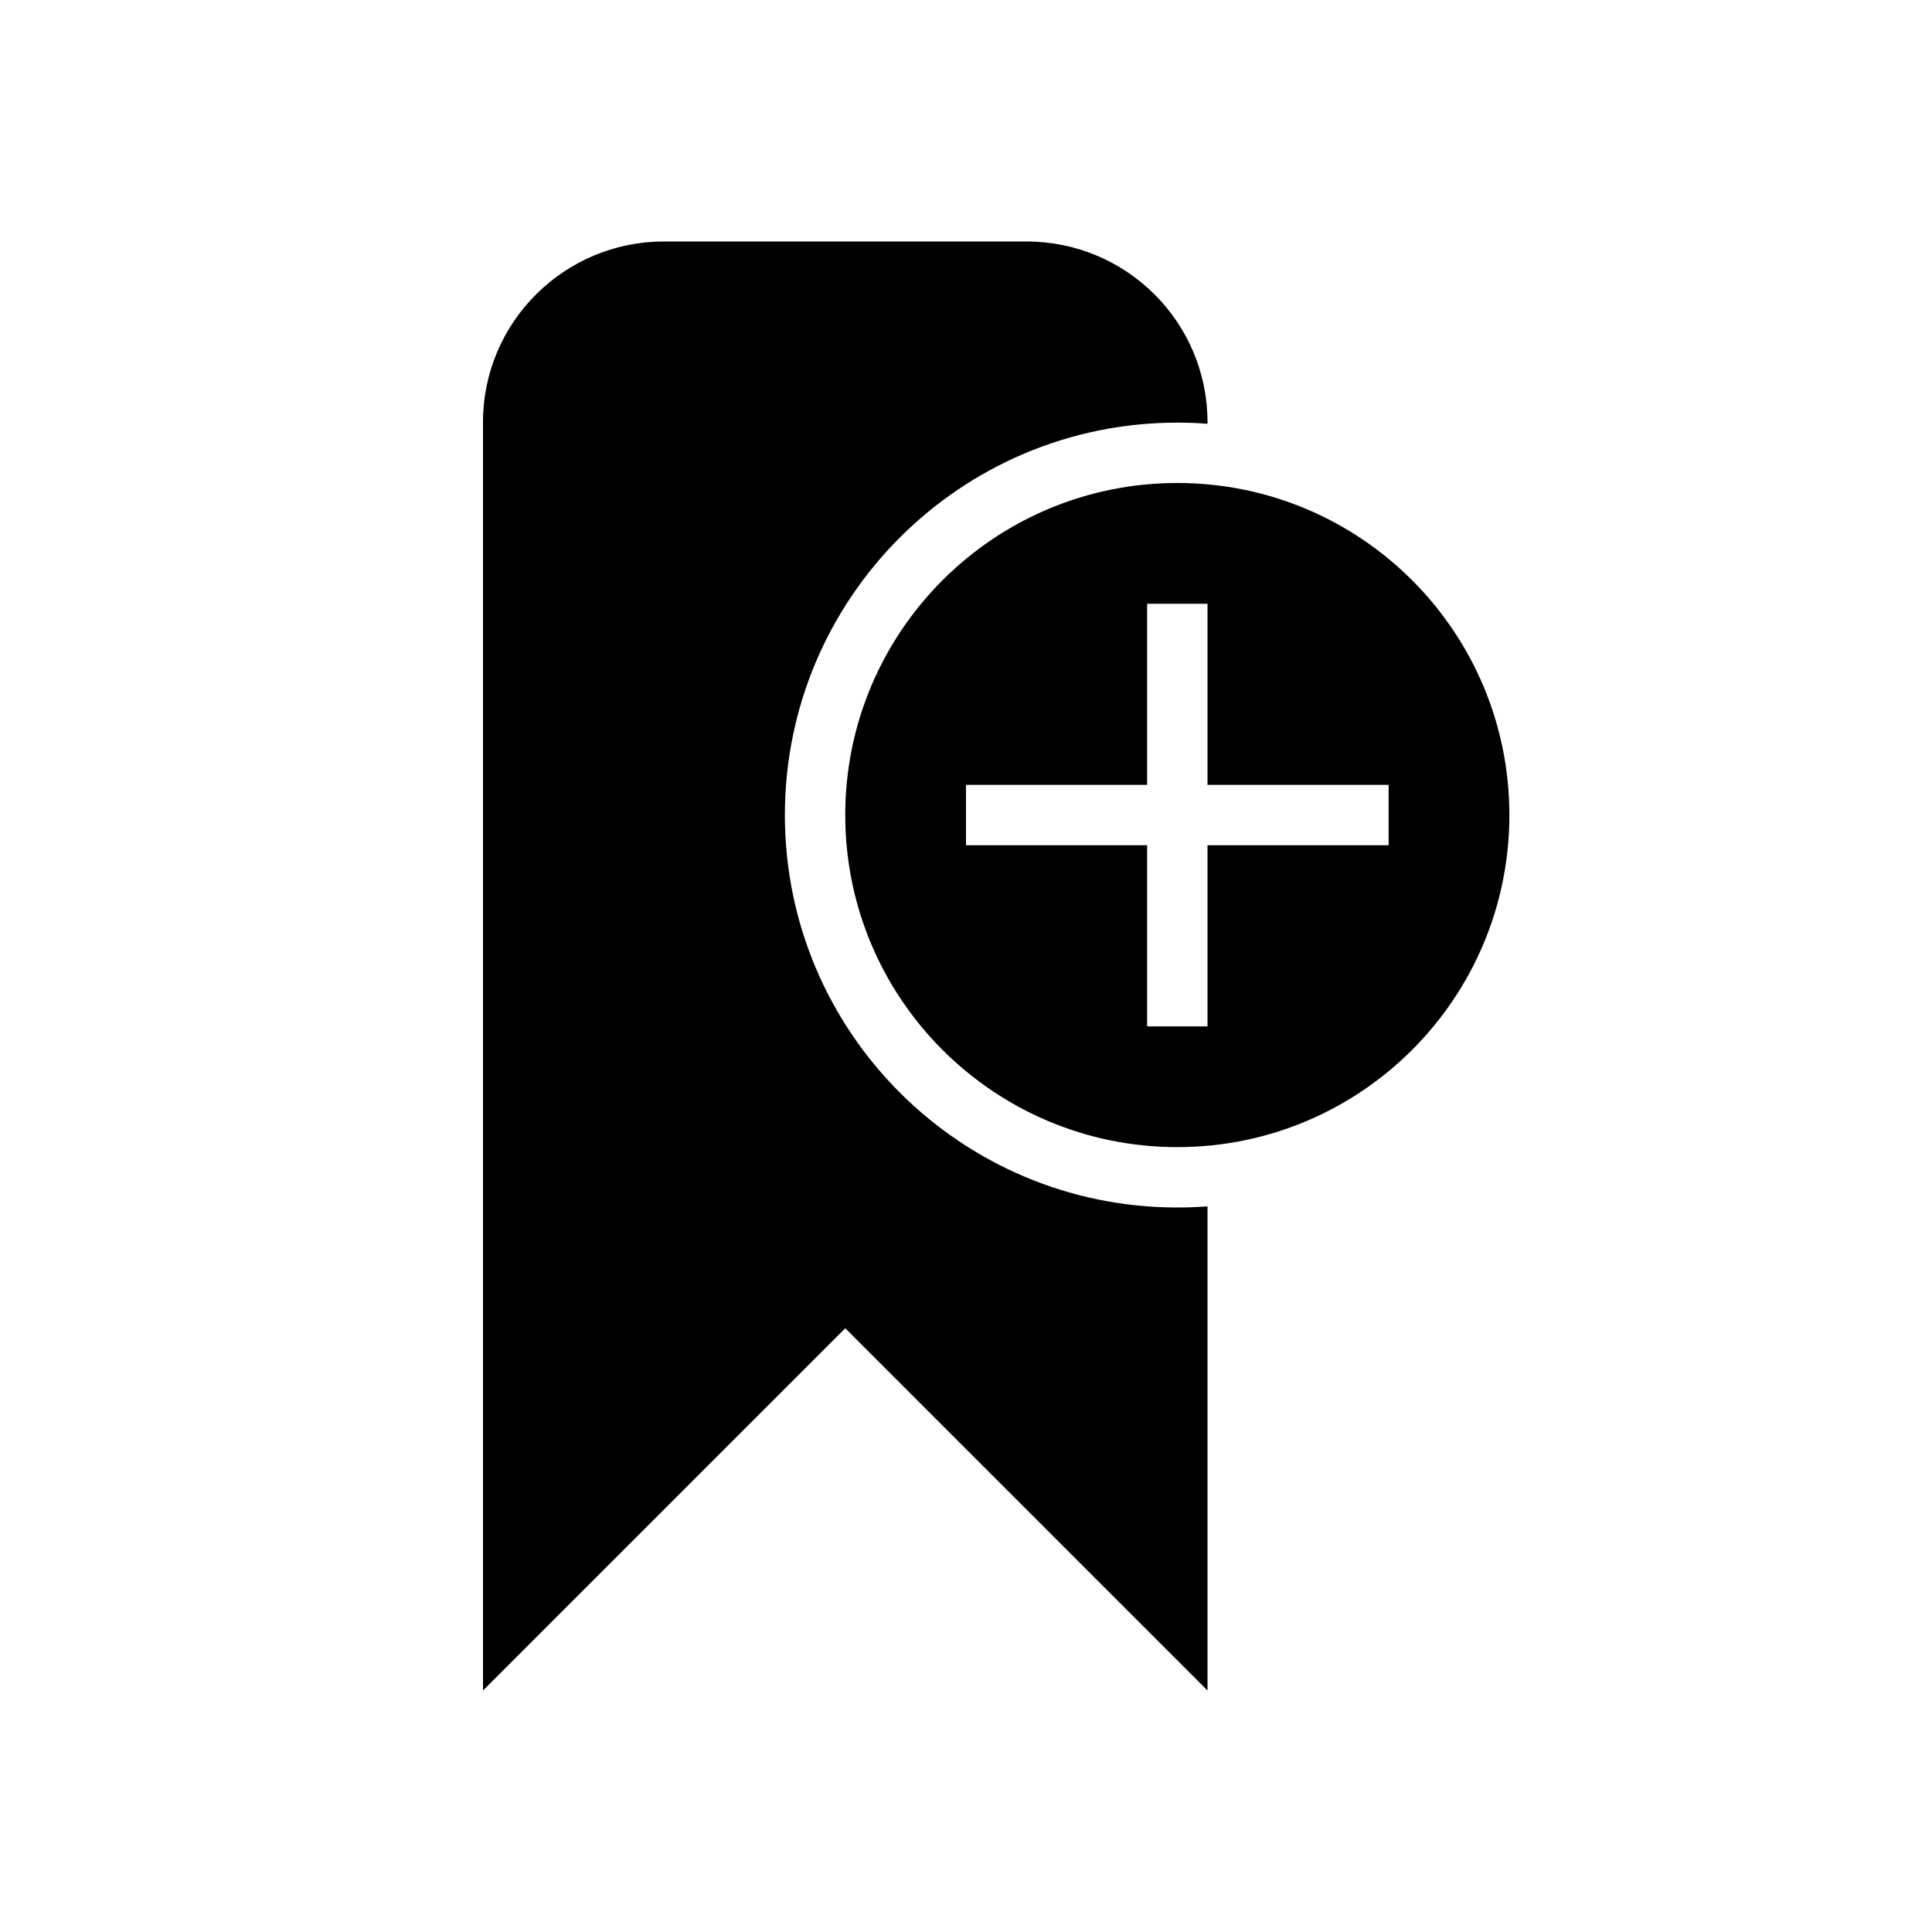
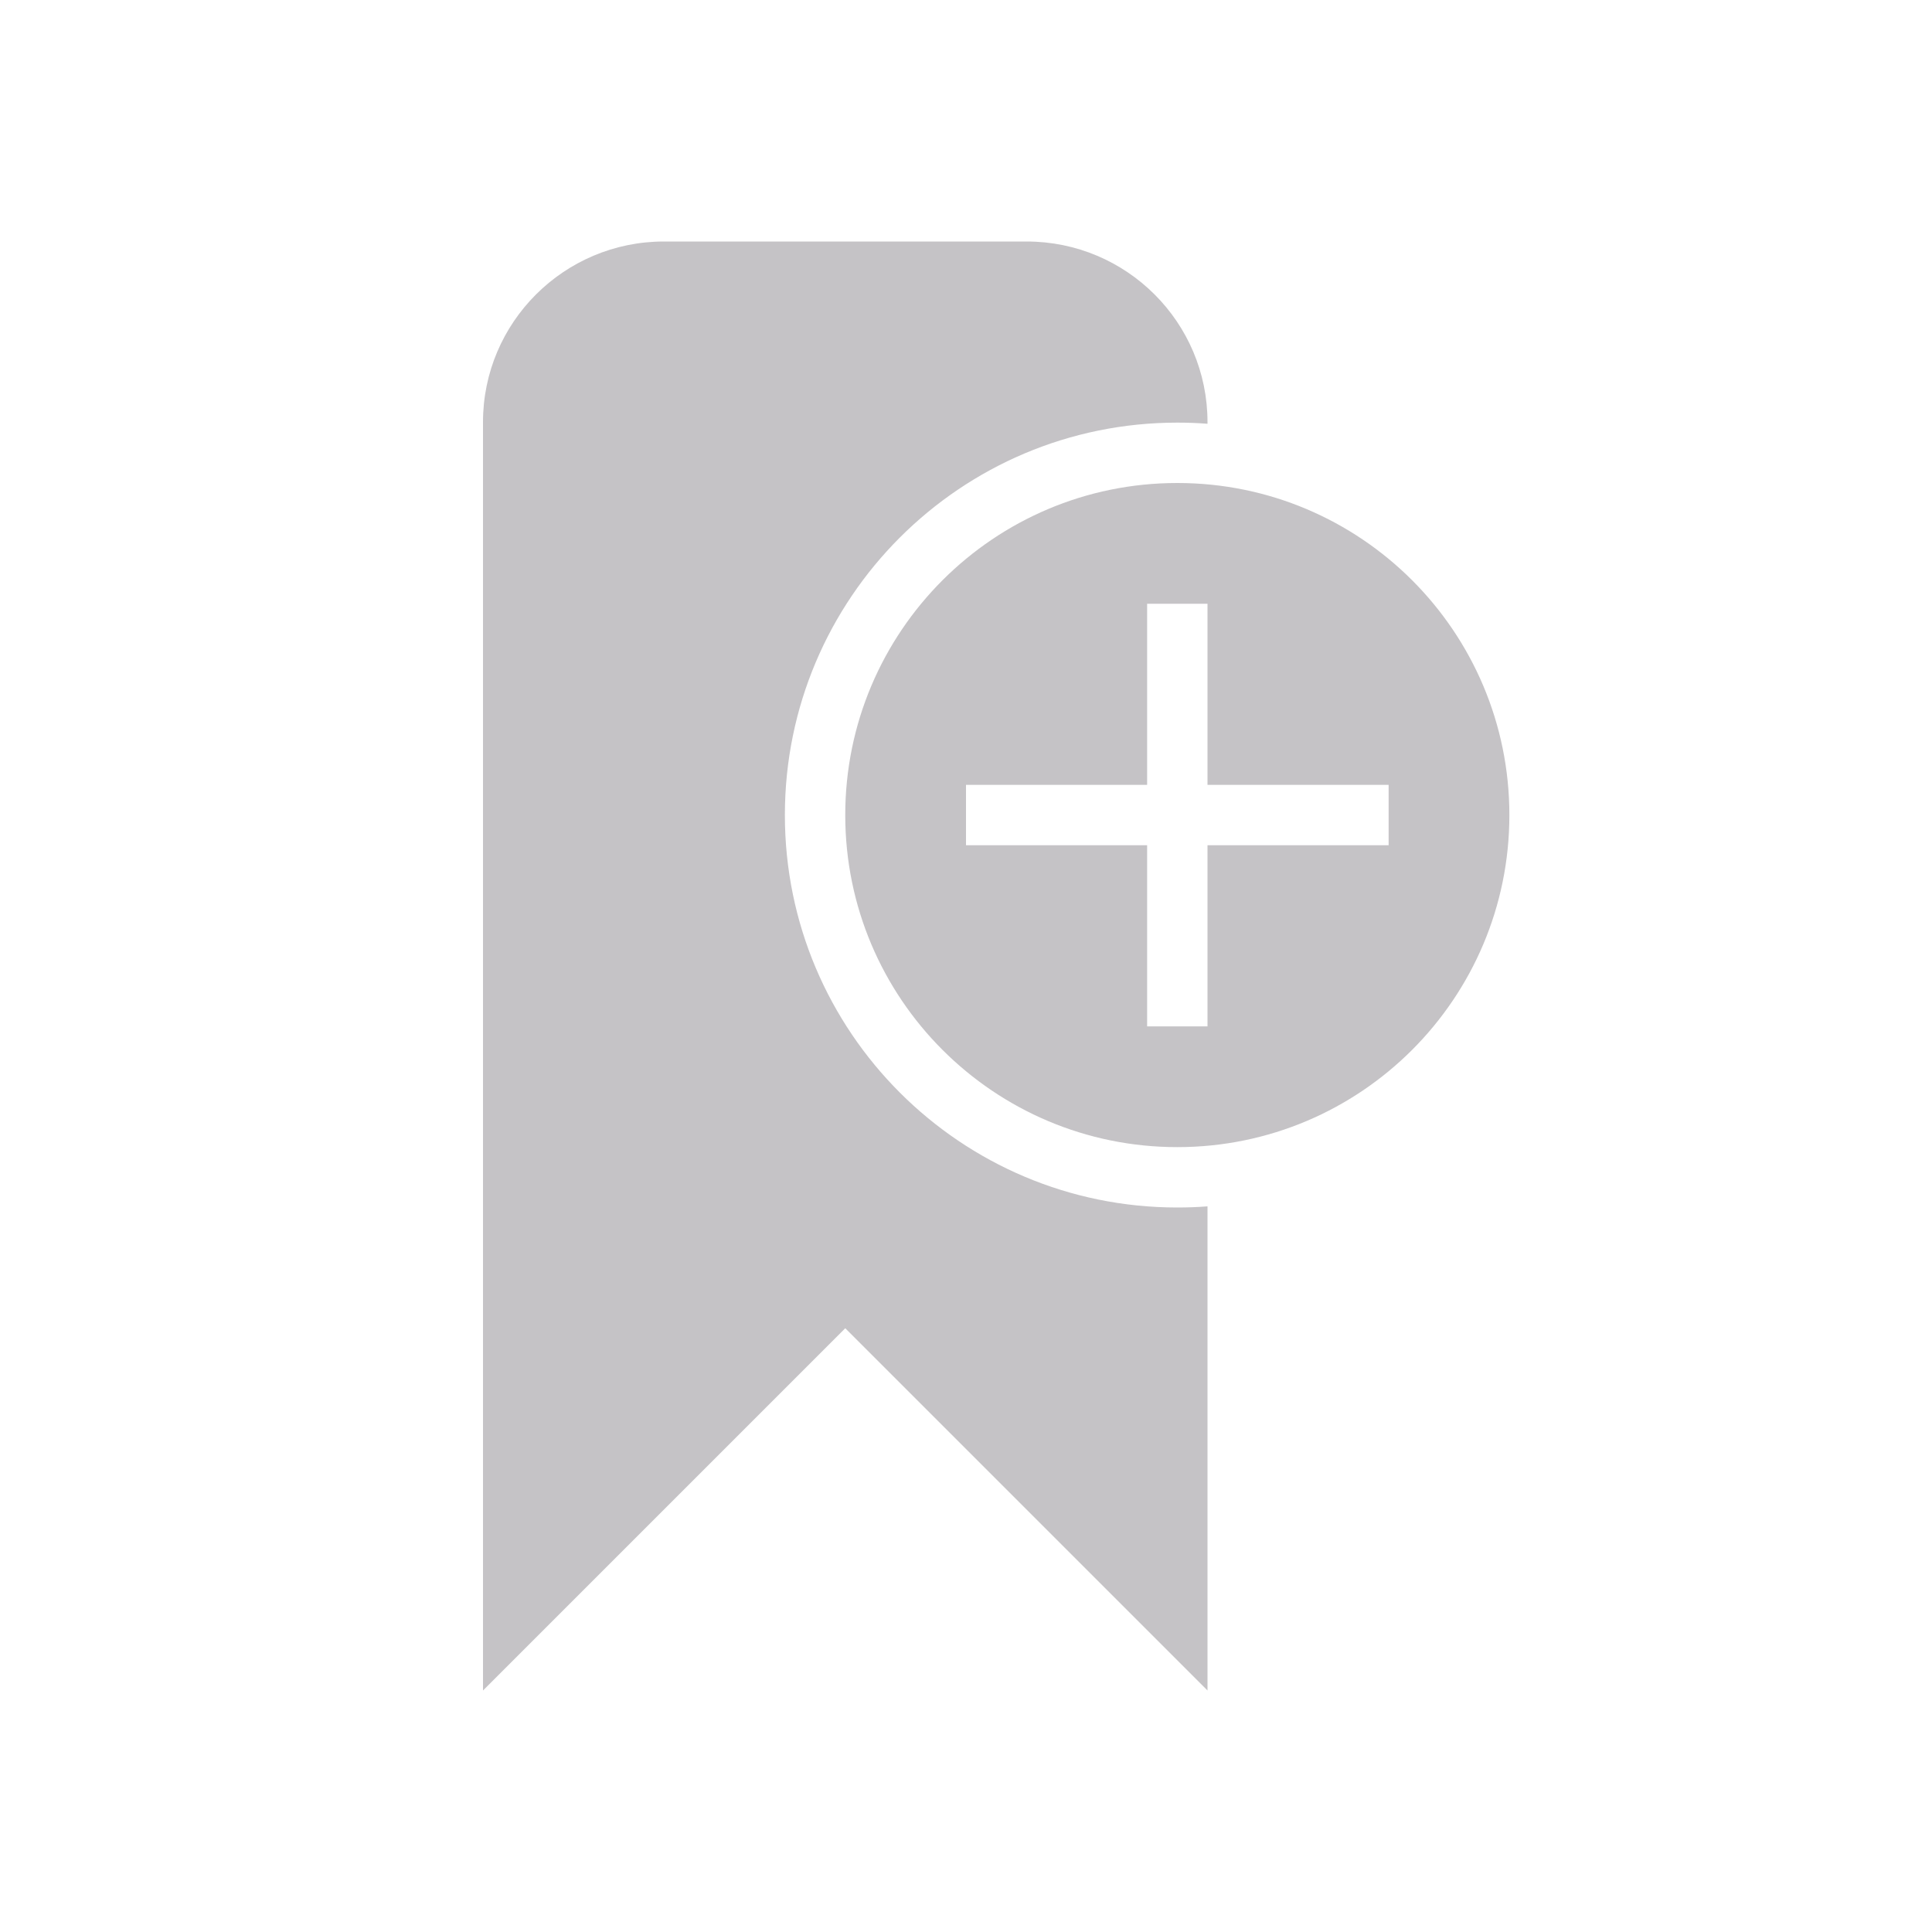
<svg xmlns="http://www.w3.org/2000/svg" version="1.1" width="32" height="32" viewBox="0 0 32 32">
-   <path d="M19 13v-3h1v3h3v1h-3v3h-1v-3h-3v-1h3zM20 19.981v8.019l-6-6-6 6v-21.009c0-1.649 1.342-2.991 2.997-2.991h6.006c1.656 0 2.997 1.339 2.997 2.991v0.028c-0.165-0.013-0.332-0.019-0.5-0.019-3.59 0-6.5 2.91-6.5 6.5s2.91 6.5 6.5 6.5c0.168 0 0.335-0.006 0.5-0.019v0 0zM19.5 19c3.038 0 5.5-2.462 5.5-5.5s-2.462-5.5-5.5-5.5c-3.038 0-5.5 2.462-5.5 5.5s2.462 5.5 5.5 5.5v0z" />
+   <path fill="#c5c3c6" d="M19 13v-3h1v3h3v1h-3v3h-1v-3h-3v-1h3zM20 19.981v8.019l-6-6-6 6v-21.009c0-1.649 1.342-2.991 2.997-2.991h6.006c1.656 0 2.997 1.339 2.997 2.991v0.028c-0.165-0.013-0.332-0.019-0.5-0.019-3.59 0-6.5 2.91-6.5 6.5s2.91 6.5 6.5 6.5c0.168 0 0.335-0.006 0.5-0.019v0 0zM19.5 19c3.038 0 5.5-2.462 5.5-5.5s-2.462-5.5-5.5-5.5c-3.038 0-5.5 2.462-5.5 5.5s2.462 5.5 5.5 5.5v0z" />
</svg>
